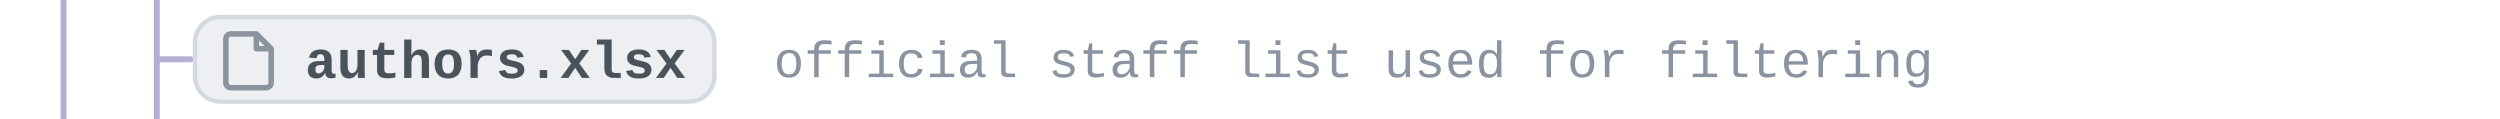
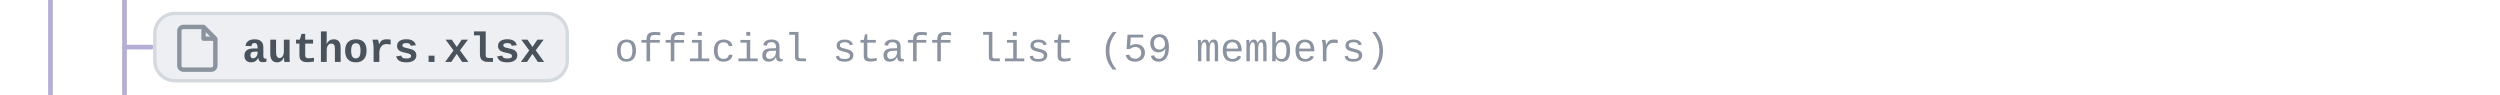
- <svg xmlns="http://www.w3.org/2000/svg" width="590" height="28" viewBox="0 0 590 28">
+ <svg xmlns="http://www.w3.org/2000/svg" width="743" height="28" viewBox="0 0 743 28">
  <g stroke="#B7AED6" stroke-width="1.4" stroke-linecap="round">
    <line x1="15" y1="0" x2="15" y2="28" />
    <line x1="37" y1="0" x2="37" y2="28" />
    <line x1="37" y1="14" x2="45" y2="14" />
  </g>
  <rect x="46" y="4" width="122.6" height="20" rx="6" fill="#EDEFF2" stroke="#D4D9DF" />
  <path d="M54.5 8h6l3.5 3.5v8a1.2 1.2 0 0 1-1.2 1.2h-8.3a1.2 1.2 0 0 1-1.2-1.2v-10.3a1.2 1.2 0 0 1 1.2-1.2z" fill="none" stroke="#8A939E" stroke-width="1.3" stroke-linejoin="round" />
  <path d="M60.5 8v3.5h3.5" fill="none" stroke="#8A939E" stroke-width="1.3" stroke-linejoin="round" />
  <text x="72" y="18.4" font-family="ui-monospace, SFMono-Regular, 'SF Mono', Menlo, Consolas, 'Liberation Mono', monospace" font-size="12.5" font-weight="600" fill="#4A525C" textLength="87.6" lengthAdjust="spacingAndGlyphs">authors.xlsx</text>
-   <text x="182.6" y="18.2" font-family="ui-monospace, SFMono-Regular, 'SF Mono', Menlo, Consolas, 'Liberation Mono', monospace" font-size="12" fill="#8B93A1" textLength="264.1" lengthAdjust="spacingAndGlyphs">official staff list used for filtering</text>
+   <text x="182.6" y="18.2" font-family="ui-monospace, SFMono-Regular, 'SF Mono', Menlo, Consolas, 'Liberation Mono', monospace" font-size="12" fill="#8B93A1" textLength="222.4" lengthAdjust="spacingAndGlyphs">official staff list (59 members)</text>
</svg>
